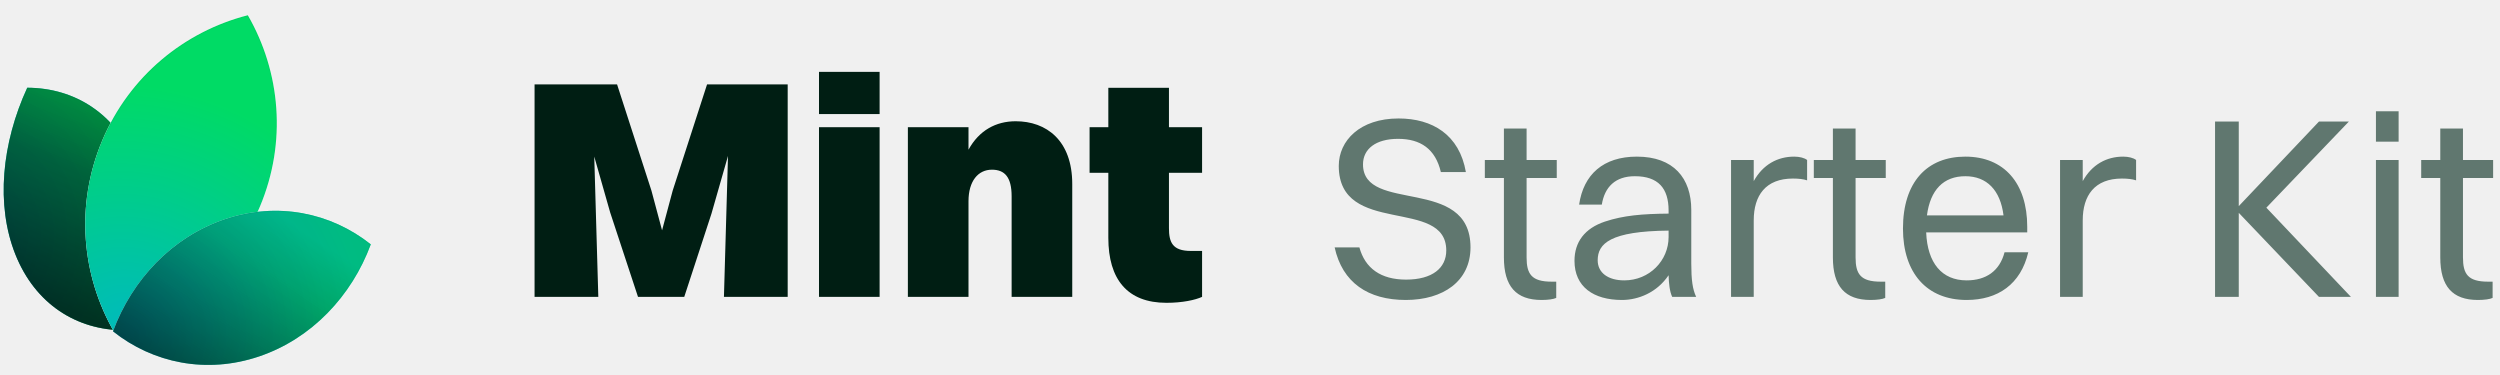
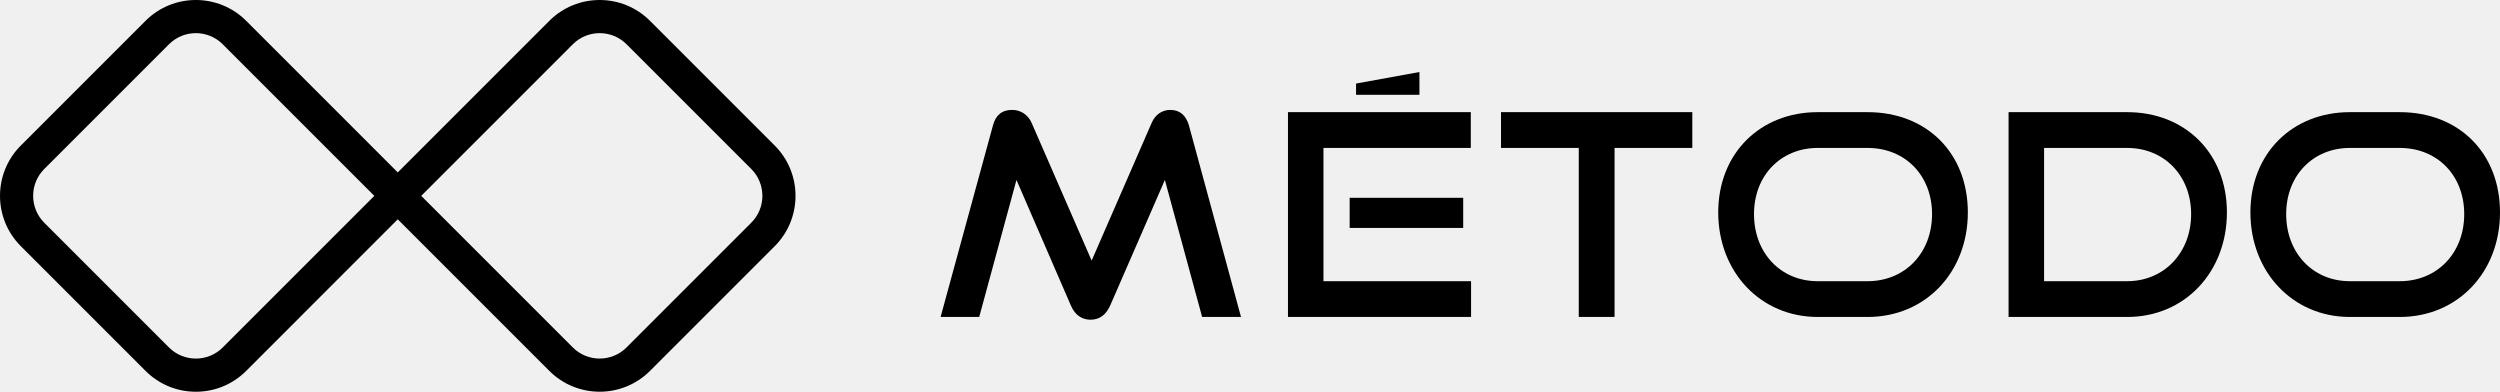
- <svg xmlns="http://www.w3.org/2000/svg" width="160" height="24" viewBox="0 0 160 24" fill="none">
-   <path d="M7.953 21.139C4.896 21.13 2.255 19.458 0.987 16.29C-0.28 13.121 0.109 9.163 1.744 5.615C4.801 5.624 7.442 7.296 8.71 10.465C9.977 13.633 9.588 17.591 7.953 21.139Z" fill="white" />
-   <path d="M7.953 21.139C4.896 21.13 2.255 19.458 0.987 16.29C-0.28 13.121 0.109 9.163 1.744 5.615C4.801 5.624 7.442 7.296 8.71 10.465C9.977 13.633 9.588 17.591 7.953 21.139Z" fill="url(#paint0_radial_115_86)" />
-   <path d="M7.953 21.139C4.896 21.13 2.255 19.458 0.987 16.29C-0.28 13.121 0.109 9.163 1.744 5.615C4.801 5.624 7.442 7.296 8.71 10.465C9.977 13.633 9.588 17.591 7.953 21.139Z" fill="black" fill-opacity="0.5" style="mix-blend-mode:hard-light" />
-   <path d="M7.953 21.139C4.896 21.13 2.255 19.458 0.987 16.29C-0.28 13.121 0.109 9.163 1.744 5.615C4.801 5.624 7.442 7.296 8.71 10.465C9.977 13.633 9.588 17.591 7.953 21.139Z" fill="url(#paint1_linear_115_86)" fill-opacity="0.5" style="mix-blend-mode:hard-light" />
-   <path d="M7.935 21.111C4.897 21.096 2.274 19.431 1.013 16.279C-0.248 13.124 0.136 9.182 1.762 5.643C4.8 5.659 7.423 7.324 8.684 10.476C9.945 13.63 9.561 17.572 7.935 21.111Z" stroke="url(#paint2_linear_115_86)" stroke-opacity="0.05" stroke-width="0.056" />
-   <path d="M7.31 21.257C11.354 20.221 14.884 17.375 16.628 13.236C18.373 9.097 17.945 4.587 15.86 0.976C11.816 2.012 8.287 4.858 6.542 8.998C4.797 13.137 5.225 17.646 7.31 21.257Z" fill="white" />
-   <path d="M7.31 21.257C11.354 20.221 14.884 17.375 16.628 13.236C18.373 9.097 17.945 4.587 15.86 0.976C11.816 2.012 8.287 4.858 6.542 8.998C4.797 13.137 5.225 17.646 7.31 21.257Z" fill="url(#paint3_radial_115_86)" />
-   <path d="M16.602 13.225C14.864 17.349 11.351 20.187 7.324 21.225C5.253 17.624 4.829 13.132 6.568 9.009C8.306 4.885 11.819 2.047 15.846 1.009C17.918 4.61 18.341 9.101 16.602 13.225Z" stroke="url(#paint4_linear_115_86)" stroke-opacity="0.05" stroke-width="0.056" />
-   <path d="M7.234 21.207C9.789 23.237 13.21 23.951 16.577 22.814C19.944 21.677 22.506 18.945 23.73 15.638C21.175 13.608 17.754 12.894 14.387 14.031C11.02 15.168 8.458 17.901 7.234 21.207Z" fill="white" />
-   <path d="M7.234 21.207C9.789 23.237 13.21 23.951 16.577 22.814C19.944 21.677 22.506 18.945 23.73 15.638C21.175 13.608 17.754 12.894 14.387 14.031C11.02 15.168 8.458 17.901 7.234 21.207Z" fill="url(#paint5_radial_115_86)" />
-   <path d="M7.234 21.207C9.789 23.237 13.21 23.951 16.577 22.814C19.944 21.677 22.506 18.945 23.73 15.638C21.175 13.608 17.754 12.894 14.387 14.031C11.02 15.168 8.458 17.901 7.234 21.207Z" fill="black" fill-opacity="0.2" style="mix-blend-mode:hard-light" />
-   <path d="M7.234 21.207C9.789 23.237 13.21 23.951 16.577 22.814C19.944 21.677 22.506 18.945 23.73 15.638C21.175 13.608 17.754 12.894 14.387 14.031C11.02 15.168 8.458 17.901 7.234 21.207Z" fill="url(#paint6_linear_115_86)" fill-opacity="0.5" style="mix-blend-mode:hard-light" />
-   <path d="M16.568 22.787C13.218 23.918 9.814 23.212 7.267 21.198C8.492 17.907 11.044 15.189 14.396 14.058C17.747 12.927 21.15 13.633 23.697 15.648C22.472 18.938 19.92 21.656 16.568 22.787Z" stroke="url(#paint7_linear_115_86)" stroke-opacity="0.05" stroke-width="0.056" />
-   <path d="M34.212 19V5.4H39.492L41.692 12.2L42.372 14.74L43.052 12.2L45.252 5.4H50.412V19H46.332L46.592 9.98L45.532 13.68L43.792 19H40.832L39.052 13.6L38.032 10.02L38.292 19H34.212ZM52.416 7.3V4.6H56.295V7.3H52.416ZM52.416 19V8.14H56.295V19H52.416ZM58.104 19V8.14H61.984V9.58C62.664 8.34 63.744 7.76 65.004 7.76C66.964 7.76 68.624 8.98 68.624 11.78V19H64.744V12.56C64.744 11.34 64.304 10.86 63.484 10.86C62.604 10.86 61.984 11.58 61.984 12.88V19H58.104ZM70.933 15.22V11.06H69.733V8.14H70.933V5.62H74.813V8.14H76.933V11.06H74.813V14.6C74.813 15.5 75.033 16.06 76.213 16.06H76.933V19C76.493 19.2 75.673 19.38 74.653 19.38C72.153 19.38 70.933 17.88 70.933 15.22Z" fill="#001E13" />
-   <path d="M87.232 10.519C87.232 13.687 94.112 11.229 94.112 15.832C94.112 17.994 92.364 19.198 89.971 19.198C87.562 19.198 85.912 18.093 85.417 15.832H87.001C87.364 17.169 88.371 17.895 89.987 17.895C91.671 17.895 92.561 17.152 92.561 16.03C92.561 12.598 85.681 15.155 85.681 10.618C85.681 9.001 87.034 7.582 89.509 7.582C91.671 7.582 93.403 8.621 93.816 11.014H92.215C91.868 9.529 90.912 8.886 89.476 8.886C88.057 8.886 87.232 9.529 87.232 10.519ZM96.25 16.476V11.393H95.029V10.239H96.25V8.226H97.702V10.239H99.632V11.393H97.702V16.476C97.702 17.532 98.015 18.026 99.302 18.026H99.599V19.066C99.434 19.148 99.071 19.198 98.659 19.198C97.025 19.198 96.25 18.323 96.25 16.476ZM102.516 13.093H101.064C101.345 11.162 102.615 10.024 104.76 10.024C107.103 10.024 108.242 11.393 108.242 13.44V16.888C108.242 17.895 108.324 18.521 108.555 19H107.021C106.856 18.654 106.806 18.142 106.79 17.614C106.047 18.72 104.859 19.198 103.803 19.198C101.988 19.198 100.767 18.357 100.767 16.69C100.767 15.486 101.427 14.611 102.714 14.182C103.902 13.786 105.107 13.687 106.79 13.671V13.473C106.79 12.053 106.13 11.278 104.628 11.278C103.374 11.278 102.698 11.971 102.516 13.093ZM102.252 16.657C102.252 17.465 102.929 17.944 103.952 17.944C105.569 17.944 106.79 16.674 106.79 15.172V14.759C103.061 14.793 102.252 15.585 102.252 16.657ZM110.787 19V10.239H112.239V11.591C112.833 10.519 113.774 10.024 114.83 10.024C115.176 10.024 115.49 10.107 115.655 10.239V11.542C115.407 11.46 115.094 11.427 114.747 11.427C112.998 11.427 112.239 12.515 112.239 14.1V19H110.787ZM117.305 16.476V11.393H116.084V10.239H117.305V8.226H118.757V10.239H120.688V11.393H118.757V16.476C118.757 17.532 119.071 18.026 120.358 18.026H120.655V19.066C120.49 19.148 120.127 19.198 119.714 19.198C118.081 19.198 117.305 18.323 117.305 16.476ZM129.809 16.145C129.33 18.192 127.862 19.198 125.865 19.198C123.324 19.198 121.79 17.482 121.79 14.627C121.79 11.658 123.324 10.024 125.783 10.024C128.258 10.024 129.743 11.723 129.743 14.512V14.875H123.275C123.357 16.838 124.281 17.944 125.865 17.944C127.103 17.944 127.977 17.35 128.291 16.145H129.809ZM125.783 11.278C124.38 11.278 123.539 12.152 123.324 13.786H128.225C128.027 12.169 127.152 11.278 125.783 11.278ZM131.843 19V10.239H133.295V11.591C133.889 10.519 134.829 10.024 135.885 10.024C136.232 10.024 136.545 10.107 136.71 10.239V11.542C136.463 11.46 136.149 11.427 135.803 11.427C134.054 11.427 133.295 12.515 133.295 14.1V19H131.843ZM141.763 19V7.78H143.281V13.192L148.413 7.78H150.327L145.047 13.291L150.459 19H148.413L143.281 13.621V19H141.763ZM152.06 9.067V7.12H153.512V9.067H152.06ZM152.06 19V10.239H153.512V19H152.06ZM156.178 16.476V11.393H154.957V10.239H156.178V8.226H157.63V10.239H159.56V11.393H157.63V16.476C157.63 17.532 157.943 18.026 159.23 18.026H159.527V19.066C159.362 19.148 158.999 19.198 158.587 19.198C156.953 19.198 156.178 18.323 156.178 16.476Z" fill="#002719" fill-opacity="0.6" />
-   <defs>
-     <radialGradient id="paint0_radial_115_86" cx="0" cy="0" r="1" gradientUnits="userSpaceOnUse" gradientTransform="translate(-3.00503 15.023) rotate(-10.029) scale(17.9572 17.784)">
-       <stop stop-color="#00B0BB" />
-       <stop offset="1" stop-color="#00DB65" />
-     </radialGradient>
-     <linearGradient id="paint1_linear_115_86" x1="7.39" y1="4.813" x2="1.63" y2="18.689" gradientUnits="userSpaceOnUse">
-       <stop stop-color="#18E299" />
-       <stop offset="1" />
-     </linearGradient>
-     <linearGradient id="paint2_linear_115_86" x1="7.948" y1="8.016" x2="1.761" y2="18.746" gradientUnits="userSpaceOnUse">
-       <stop />
-       <stop offset="1" stop-opacity="0" />
-     </linearGradient>
-     <radialGradient id="paint3_radial_115_86" cx="0" cy="0" r="1" gradientUnits="userSpaceOnUse" gradientTransform="translate(8.11404 20.8822) rotate(-75.7542) scale(21.6246 23.7772)">
-       <stop stop-color="#00BBBB" />
-       <stop offset="0.713" stop-color="#00DB65" />
-     </radialGradient>
-     <linearGradient id="paint4_linear_115_86" x1="7.602" y1="5.871" x2="15.556" y2="16.372" gradientUnits="userSpaceOnUse">
-       <stop />
-       <stop offset="1" stop-opacity="0" />
-     </linearGradient>
-     <radialGradient id="paint5_radial_115_86" cx="0" cy="0" r="1" gradientUnits="userSpaceOnUse" gradientTransform="translate(7.84537 21.5181) rotate(-20.3525) scale(18.5603 17.32)">
-       <stop stop-color="#00B0BB" />
-       <stop offset="1" stop-color="#00DB65" />
-     </radialGradient>
-     <linearGradient id="paint6_linear_115_86" x1="16.808" y1="13.007" x2="10.041" y2="22.994" gradientUnits="userSpaceOnUse">
-       <stop stop-color="#00B1BC" />
-       <stop offset="1" />
-     </linearGradient>
-     <linearGradient id="paint7_linear_115_86" x1="16.808" y1="13.007" x2="14.169" y2="23.841" gradientUnits="userSpaceOnUse">
-       <stop />
-       <stop offset="1" stop-opacity="0" />
-     </linearGradient>
-   </defs>
+ <svg xmlns="http://www.w3.org/2000/svg" id="Capa_2" data-name="Capa 2" viewBox="0 0 1784.19 279.57">
+   <g id="Capa_1-2" data-name="Capa 1">
+     <path d="M139.78,279.57c-13.56,0-26.31-5.28-35.9-14.87L14.85,175.67c-19.79-19.79-19.79-52,0-71.8L103.88,14.85c19.8-19.8,52-19.79,71.8,0l108.19,108.2L392.07,14.85c19.8-19.8,52-19.79,71.8,0l89.03,89.03c19.79,19.79,19.79,52,0,71.8l-89.03,89.03c-19.79,19.8-52.01,19.79-71.8,0l-108.2-108.2-108.19,108.2c-9.59,9.59-22.34,14.87-35.9,14.87Zm160.83-139.8l108.2,108.2c10.56,10.57,27.76,10.57,38.33,0l89.03-89.03c10.57-10.57,10.57-27.77,0-38.34L447.14,31.58c-10.56-10.56-27.76-10.57-38.33,0l-108.2,108.2ZM139.78,23.65c-6.94,0-13.88,2.64-19.16,7.93L31.58,120.61c-10.57,10.57-10.57,27.77,0,38.34l89.03,89.03c10.56,10.57,27.77,10.57,38.33,0l108.2-108.2L158.94,31.58c-5.28-5.28-12.22-7.93-19.17-7.93Z" />
+     <g>
+       <g>
+         <path d="M848.58,89.71c-2.14-7.48-6.64-11.27-13.38-11.27-5.92,0-10.77,3.4-13.31,9.32l-42.81,98.22-42.8-98.22c-2.47-5.75-7.8-9.33-13.91-9.33-7.32,0-11.82,3.7-13.78,11.29l-37.31,136.48h27.56l26.59-97.76,38.75,89.41c2.83,6.75,7.71,10.32,14.11,10.32s10.97-3.36,14.1-10.3l38.95-89.44,26.59,97.77h27.75l-37.12-136.49Z" />
+         <path d="M919.19,226.21V80.04h130.48v25.53h-105.15v95.1h105.35v25.53h-130.69Zm44.03-63.53v-21.51h81.03v21.51h-81.03Z" />
+         <path d="M1126.73,226.21V105.57h-55.49v-25.53h136.52v25.53h-55.49v120.63h-25.53Z" />
+         <path d="M1297.23,226.21c-40.81,0-70.97-32.17-70.97-74.59s30.16-71.58,70.97-71.58h35.59c42.22,0,71.58,29.15,71.58,71.58s-29.96,74.59-71.58,74.59h-35.59Zm35.59-25.53c26.94,0,46.04-20.31,46.04-47.85s-19.1-47.25-46.04-47.25h-35.59c-26.14,0-45.44,19.5-45.44,47.25s19.1,47.85,45.44,47.85h35.59Z" />
+         <path d="M1433.47,226.21V80.04h84.65c41.22,0,71.17,29.15,71.17,71.58s-29.96,74.59-71.17,74.59h-84.65Zm84.65-25.53c26.34,0,45.64-20.31,45.64-47.85s-19.3-47.25-45.64-47.25h-59.31v95.1h59.31Z" />
+         <path d="M1677.03,226.21c-40.81,0-70.97-32.17-70.97-74.59s30.16-71.58,70.97-71.58h35.59c42.22,0,71.57,29.15,71.57,71.58s-29.96,74.59-71.57,74.59h-35.59Zm35.59-25.53c26.94,0,46.04-20.31,46.04-47.85s-19.1-47.25-46.04-47.25h-35.59c-26.14,0-45.44,19.5-45.44,47.25s19.1,47.85,45.44,47.85h35.59Z" />
+       </g>
+       <polygon points="1013.01 67.64 967.78 67.64 967.78 59.63 1013.01 51.4 1013.01 67.64" />
+     </g>
+   </g>
</svg>
